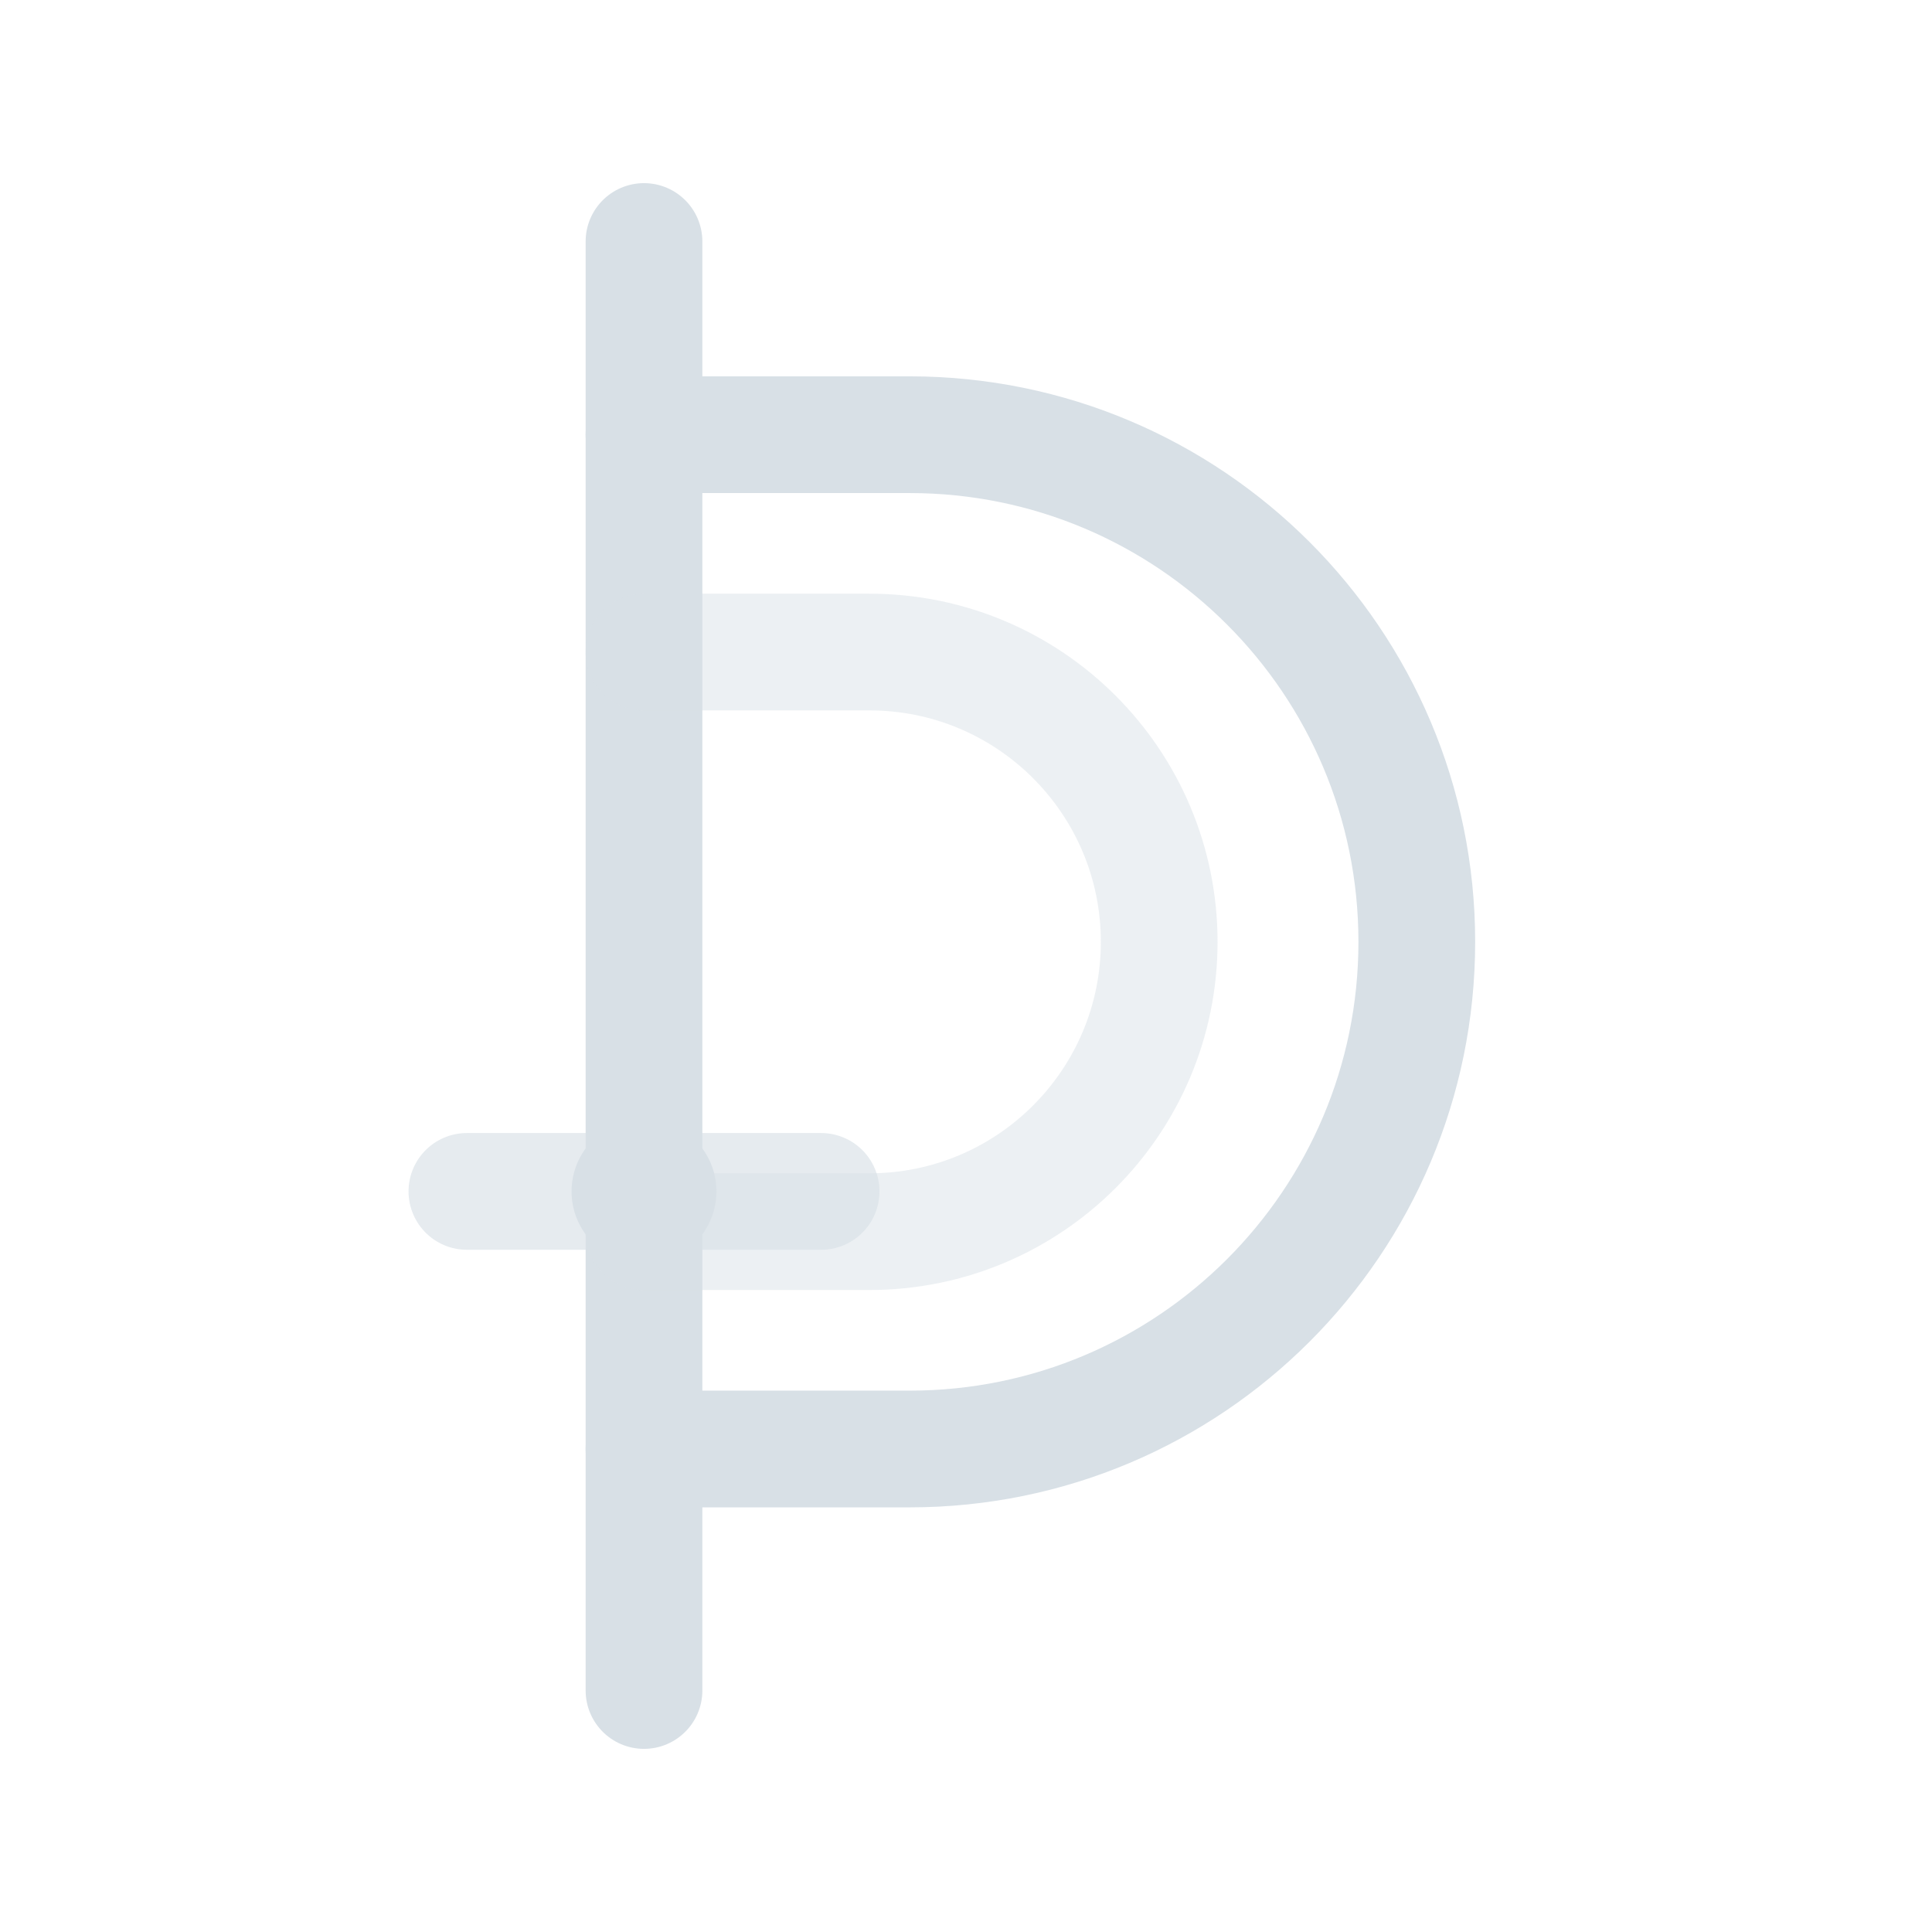
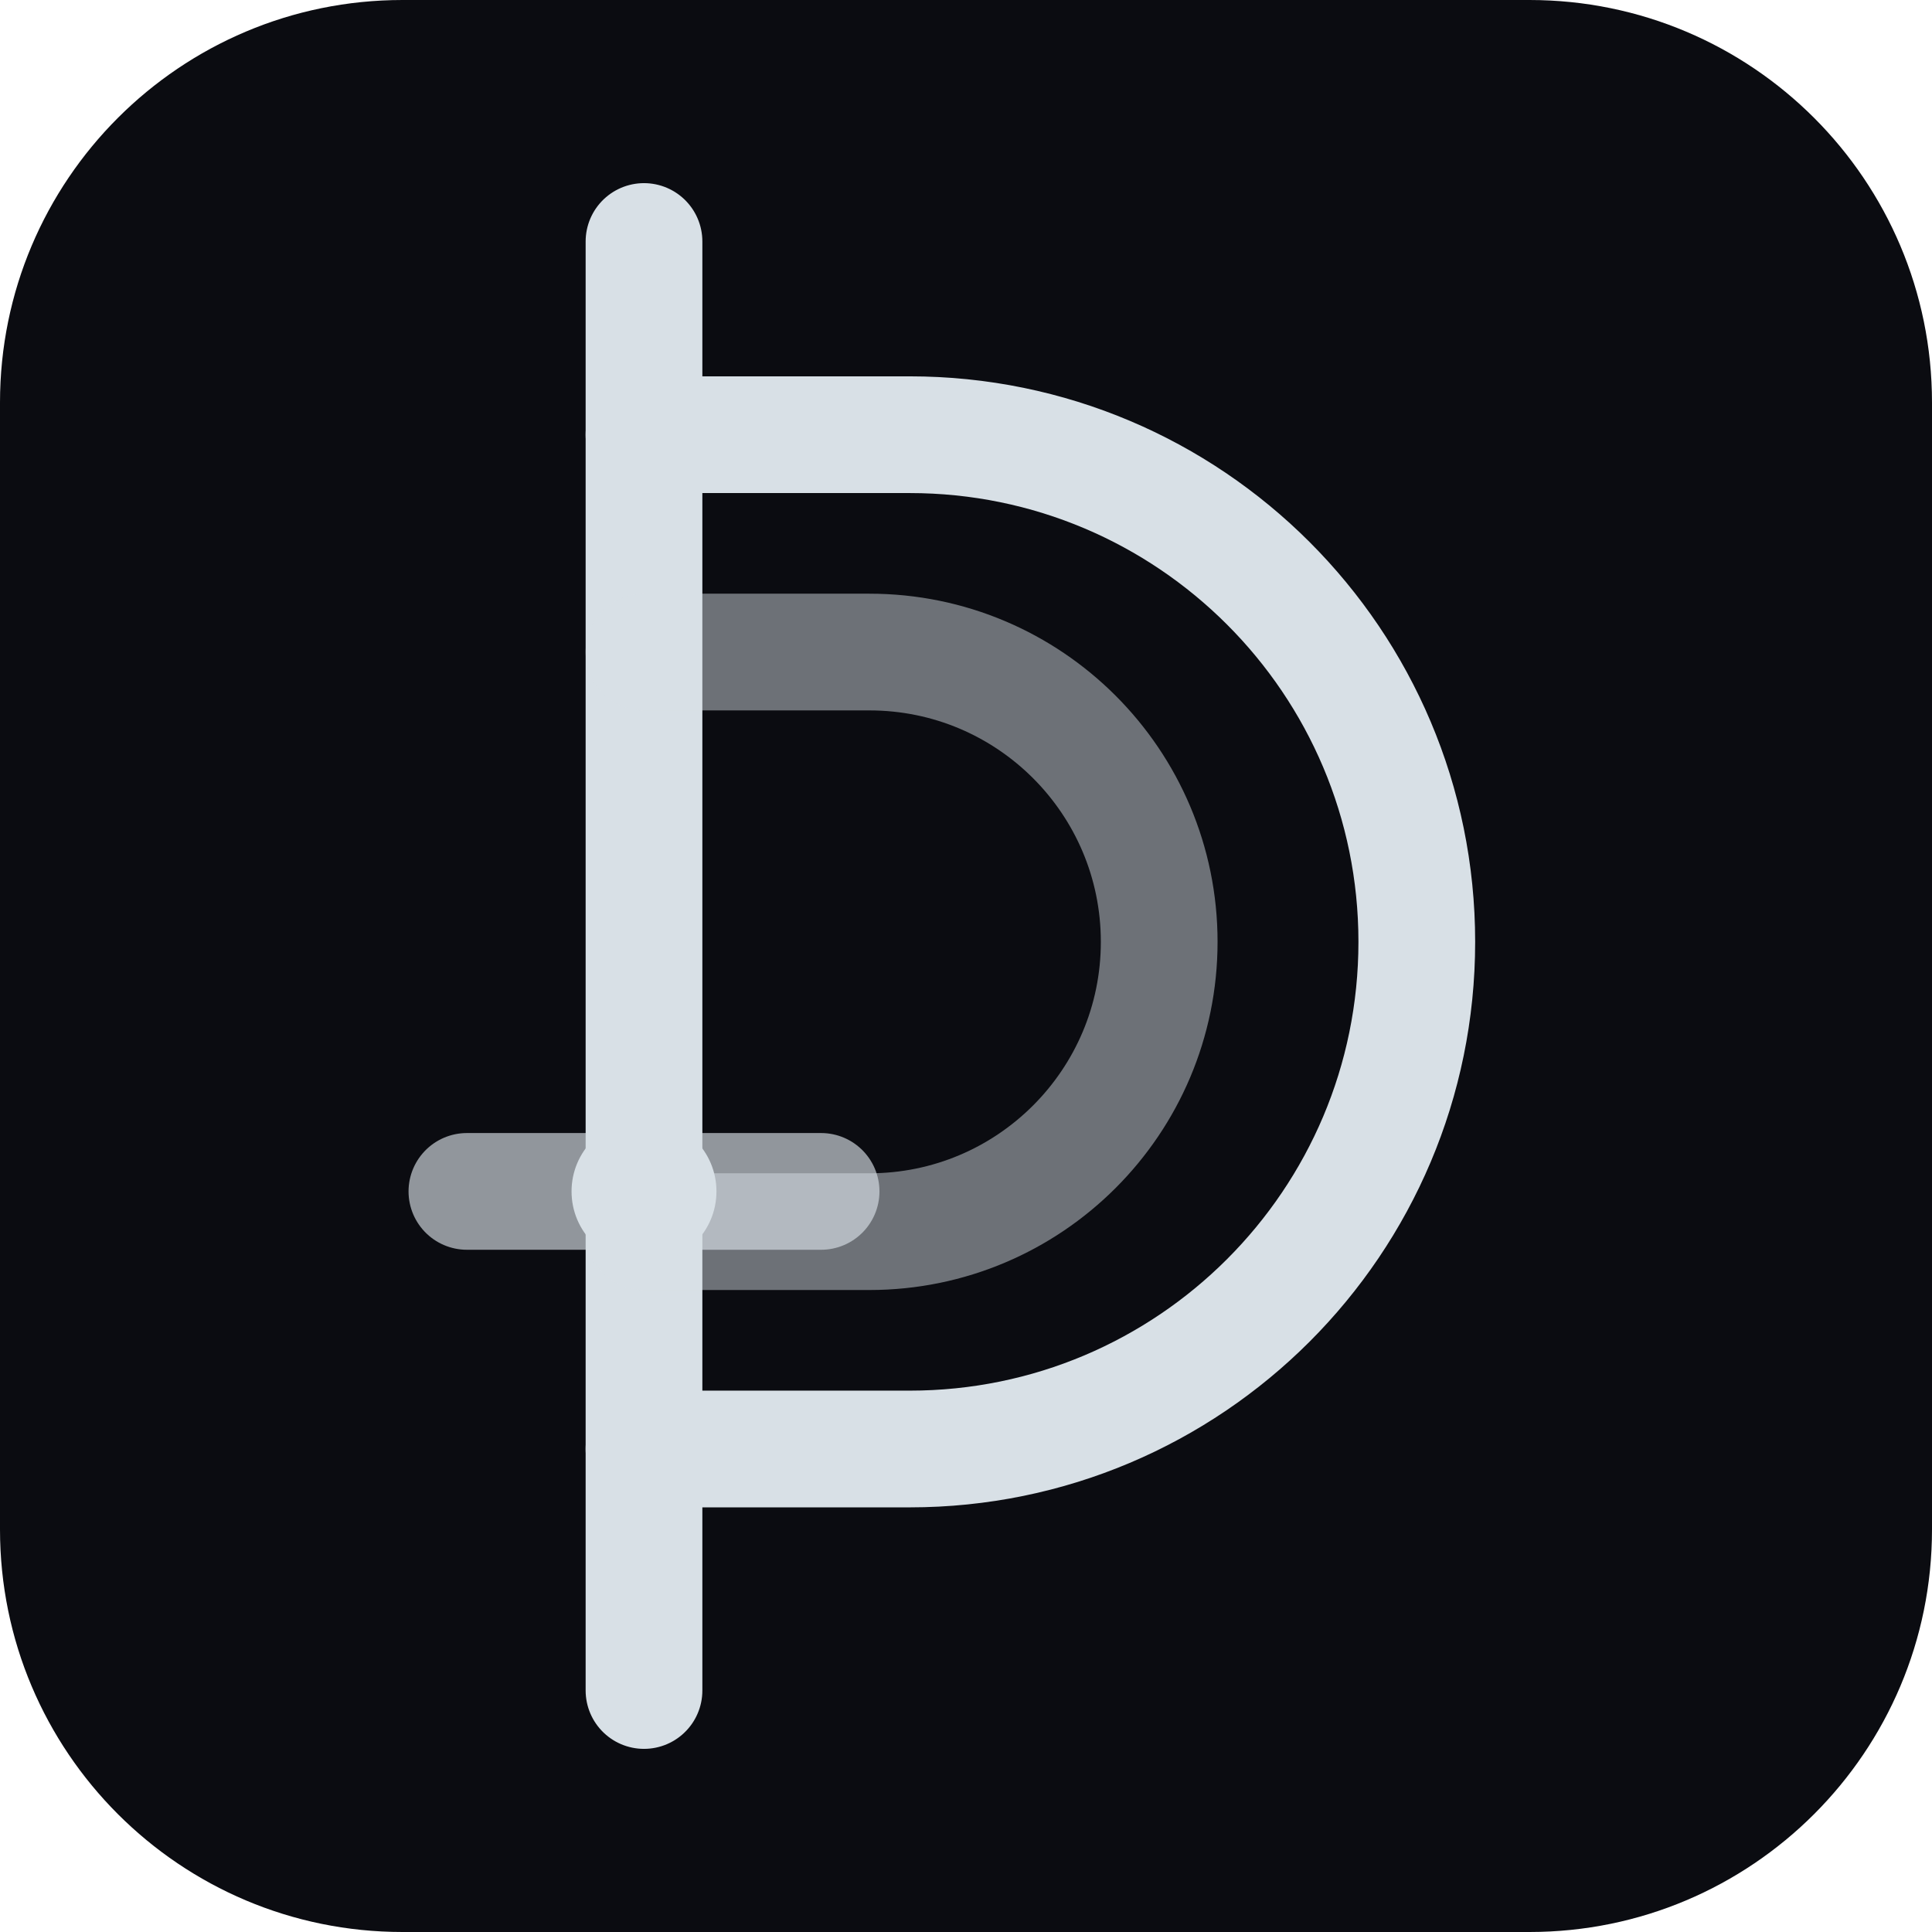
<svg xmlns="http://www.w3.org/2000/svg" viewBox="0 0 24 24" fill="none" stroke="#d8e0e6" stroke-width="1.45" stroke-linecap="round" stroke-linejoin="round">
+   <rect x="0" y="0" width="24" height="24" rx="5" fill="#0b0c11" stroke="none" />
  <path d="M8 3v18" />
  <path d="M8 5.4h3.3a6.3 6.3 0 0 1 0 12.6H8" />
  <path d="M8 8.1h2.8a3.6 3.6 0 0 1 0 7.2H8" opacity=".48" />
  <circle cx="8" cy="14.8" r=".9" fill="#d8e0e6" stroke="none" />
  <path d="M5.8 14.8h4.4" opacity=".65" />
</svg>
